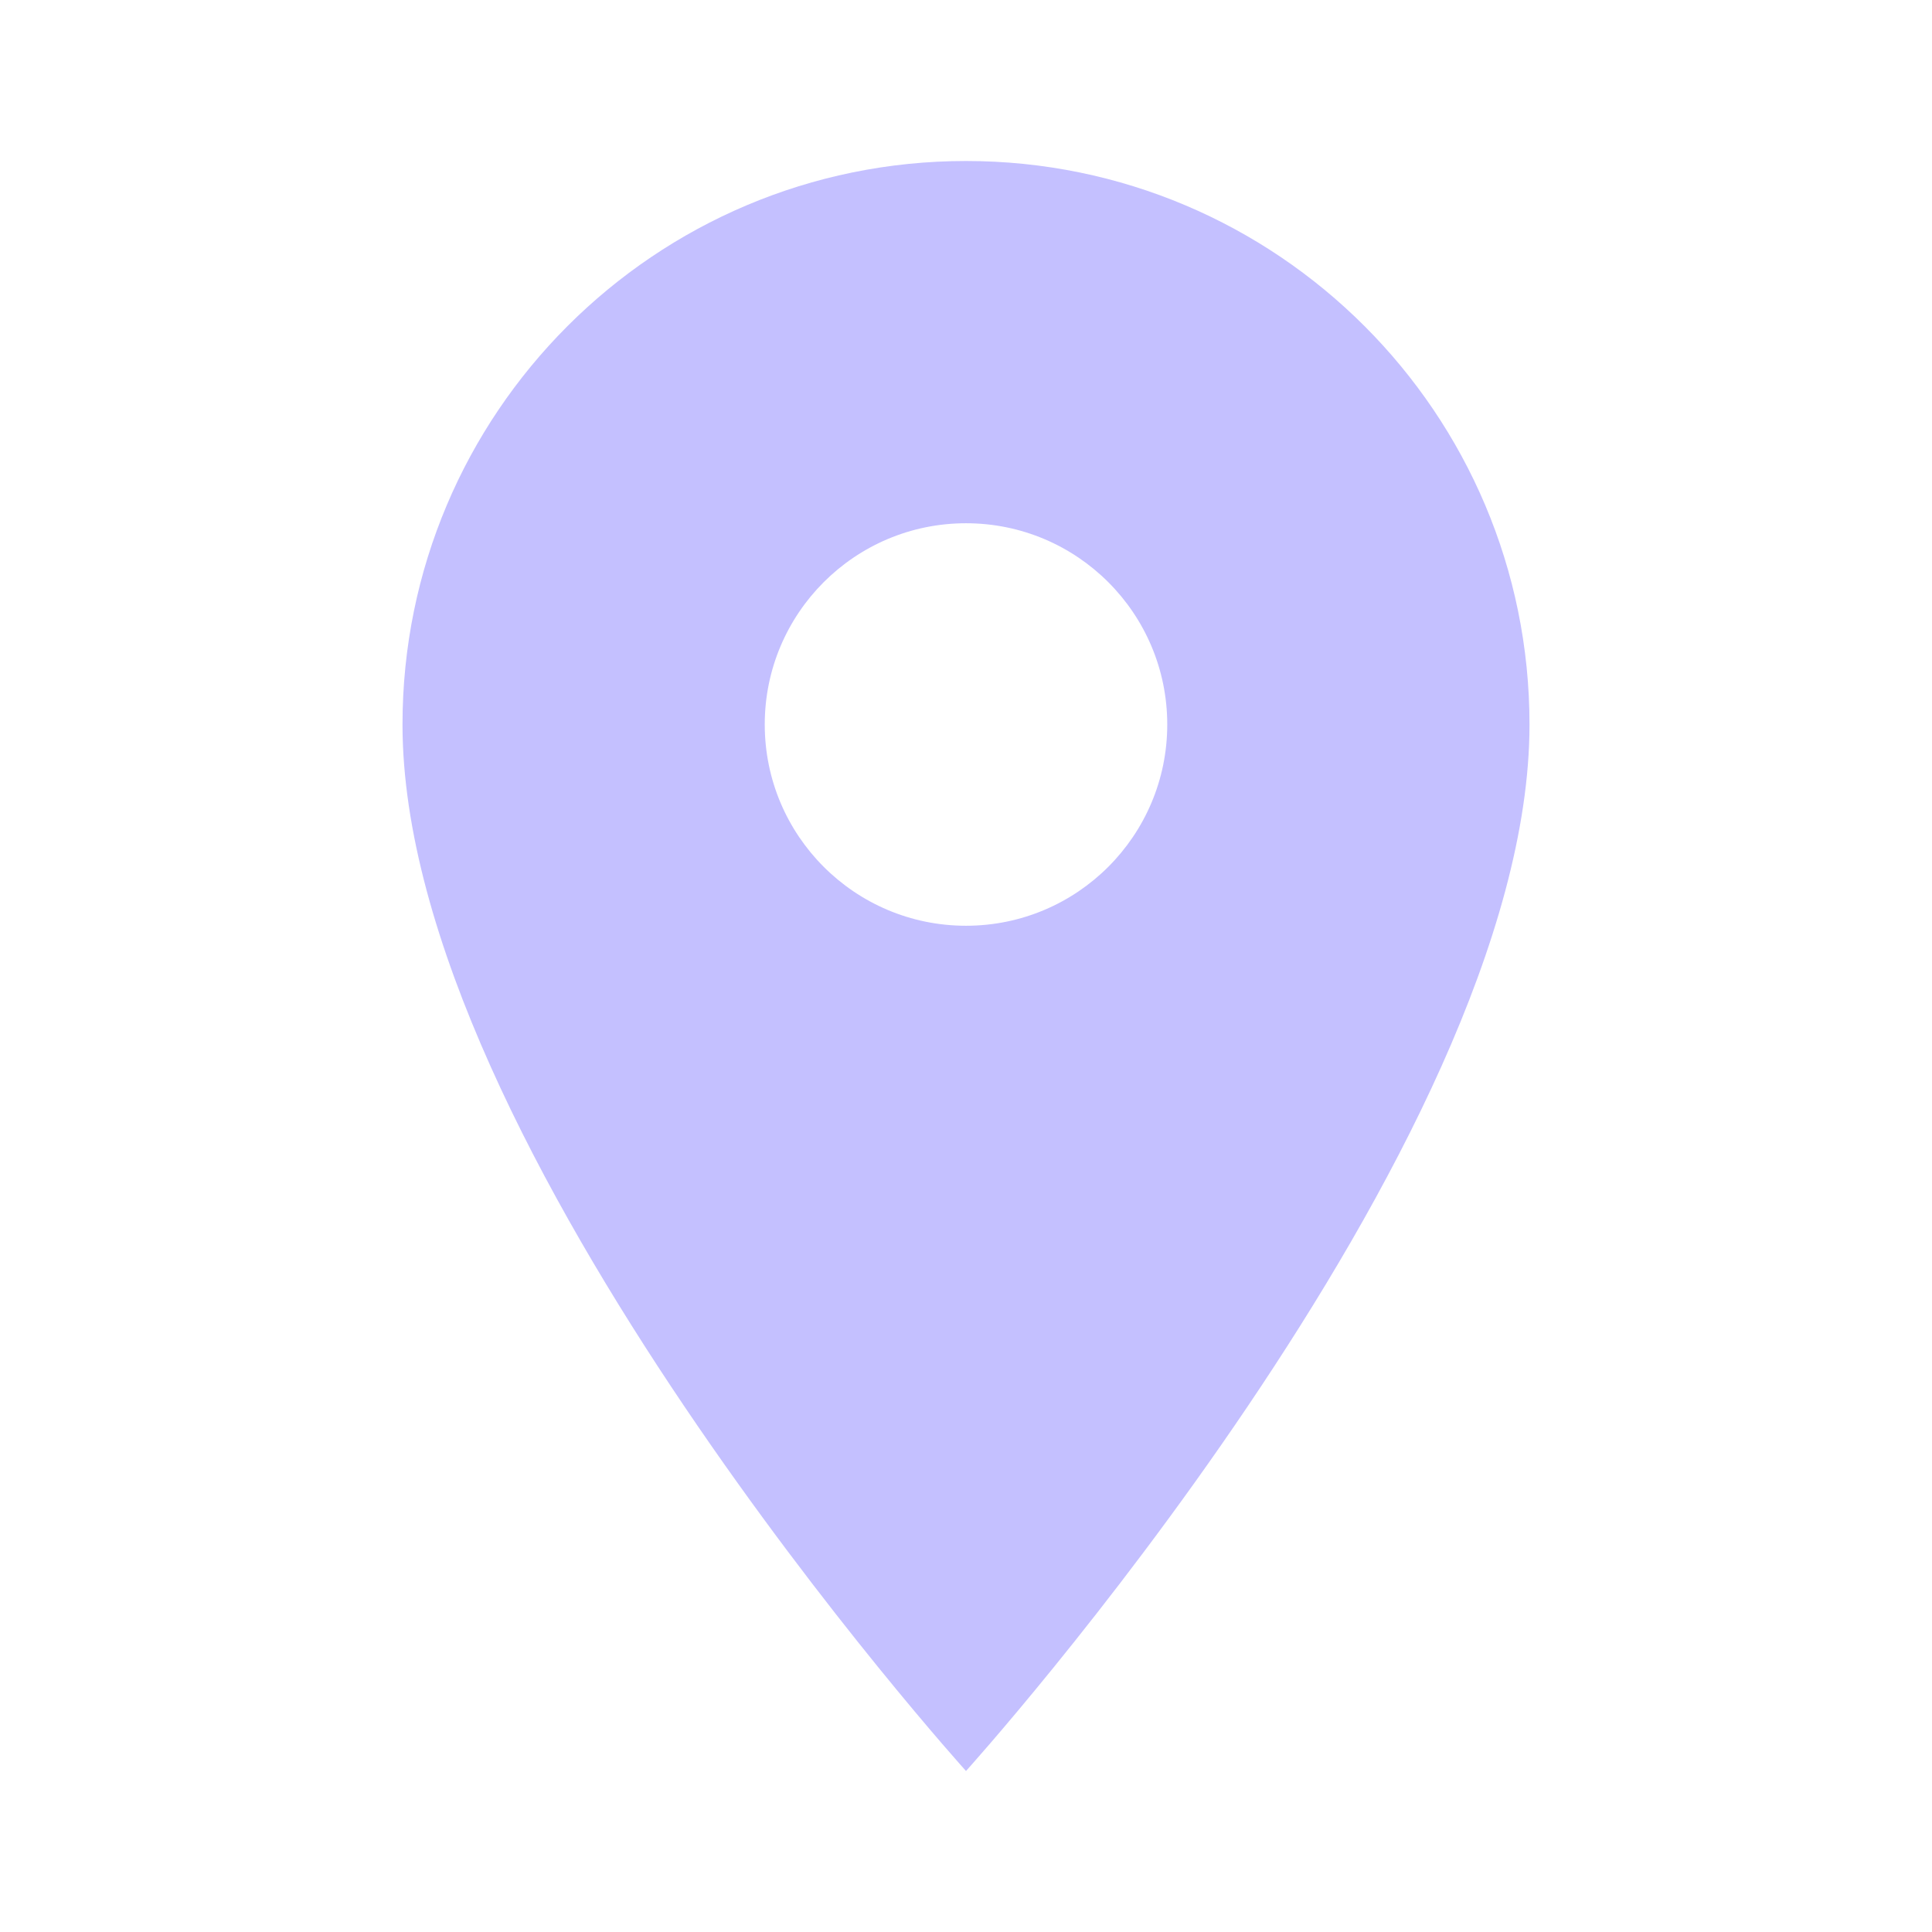
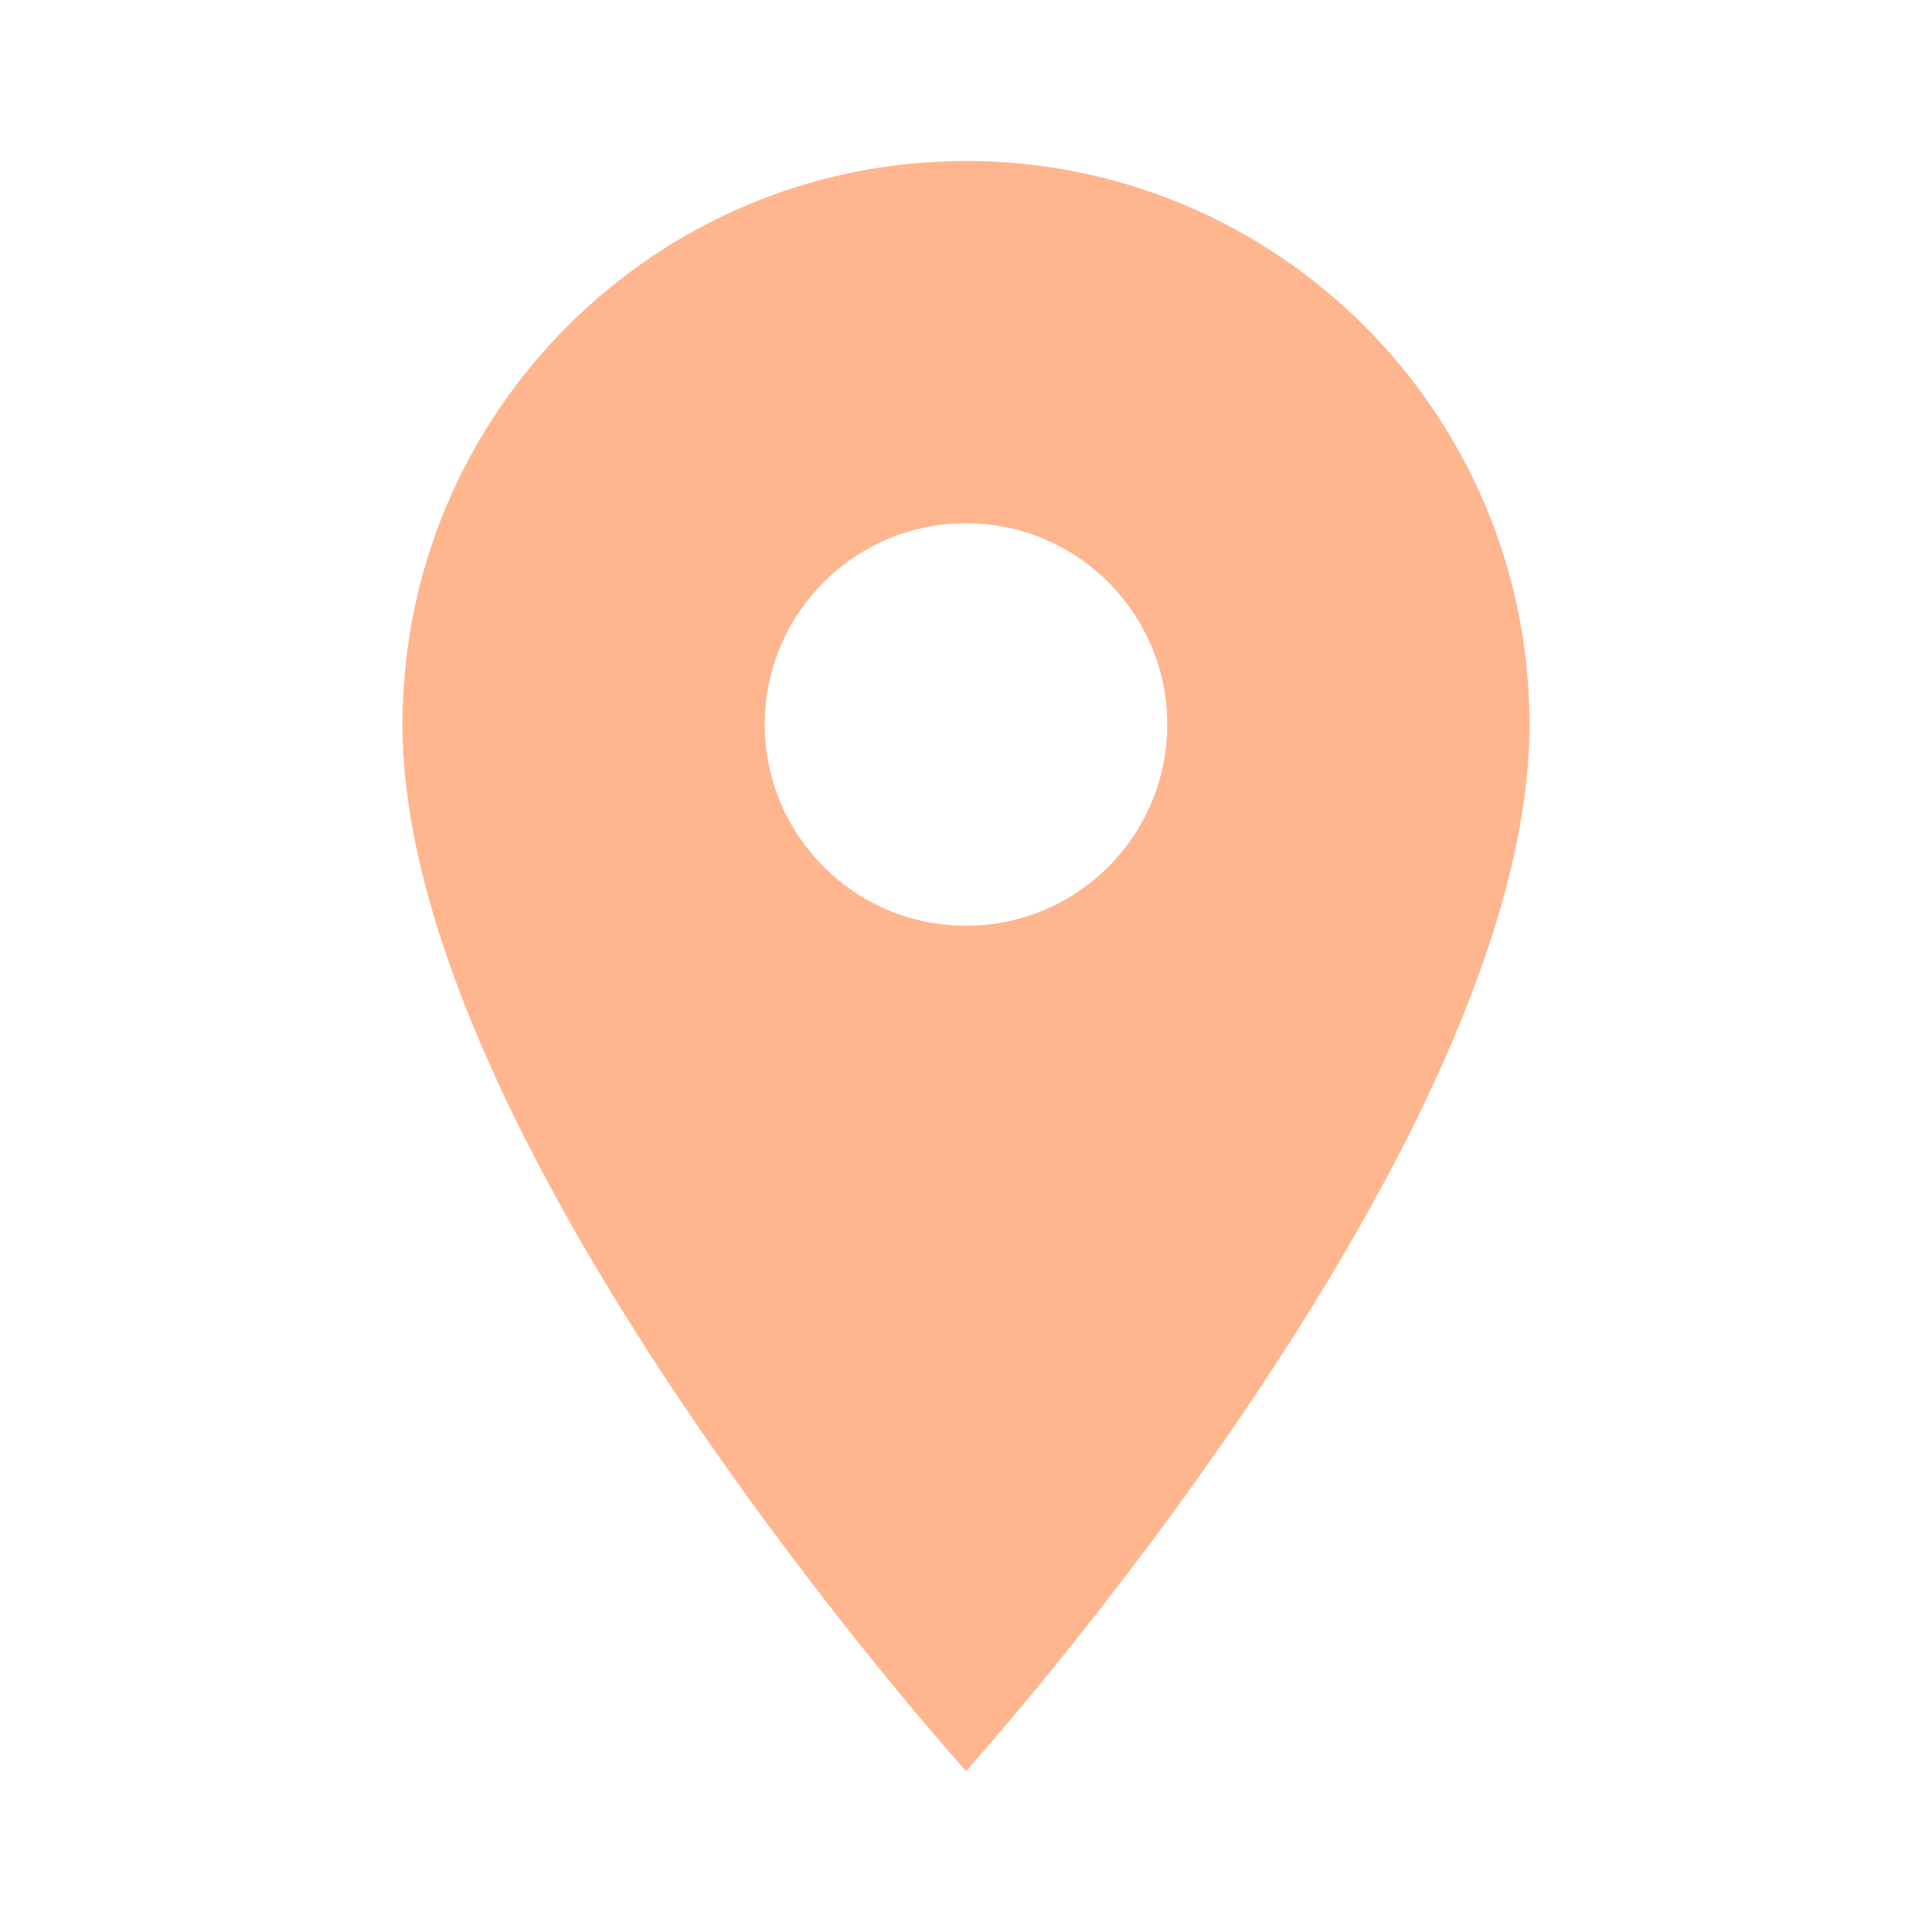
- <svg xmlns="http://www.w3.org/2000/svg" fill="#C4C0FF" preserveAspectRatio="xMidYMid meet" id="mdi-map-marker" viewBox="0 0 24 24">
+ <svg xmlns="http://www.w3.org/2000/svg" fill="#FFB68F" preserveAspectRatio="xMidYMid meet" id="mdi-map-marker" viewBox="0 0 24 24">
  <path d="M12,11.5A2.5,2.5 0 0,1 9.5,9A2.5,2.5 0 0,1 12,6.5A2.5,2.5 0 0,1 14.5,9A2.5,2.5 0 0,1 12,11.5M12,2A7,7 0 0,0 5,9C5,14.25 12,22 12,22C12,22 19,14.25 19,9A7,7 0 0,0 12,2Z" />
</svg>
